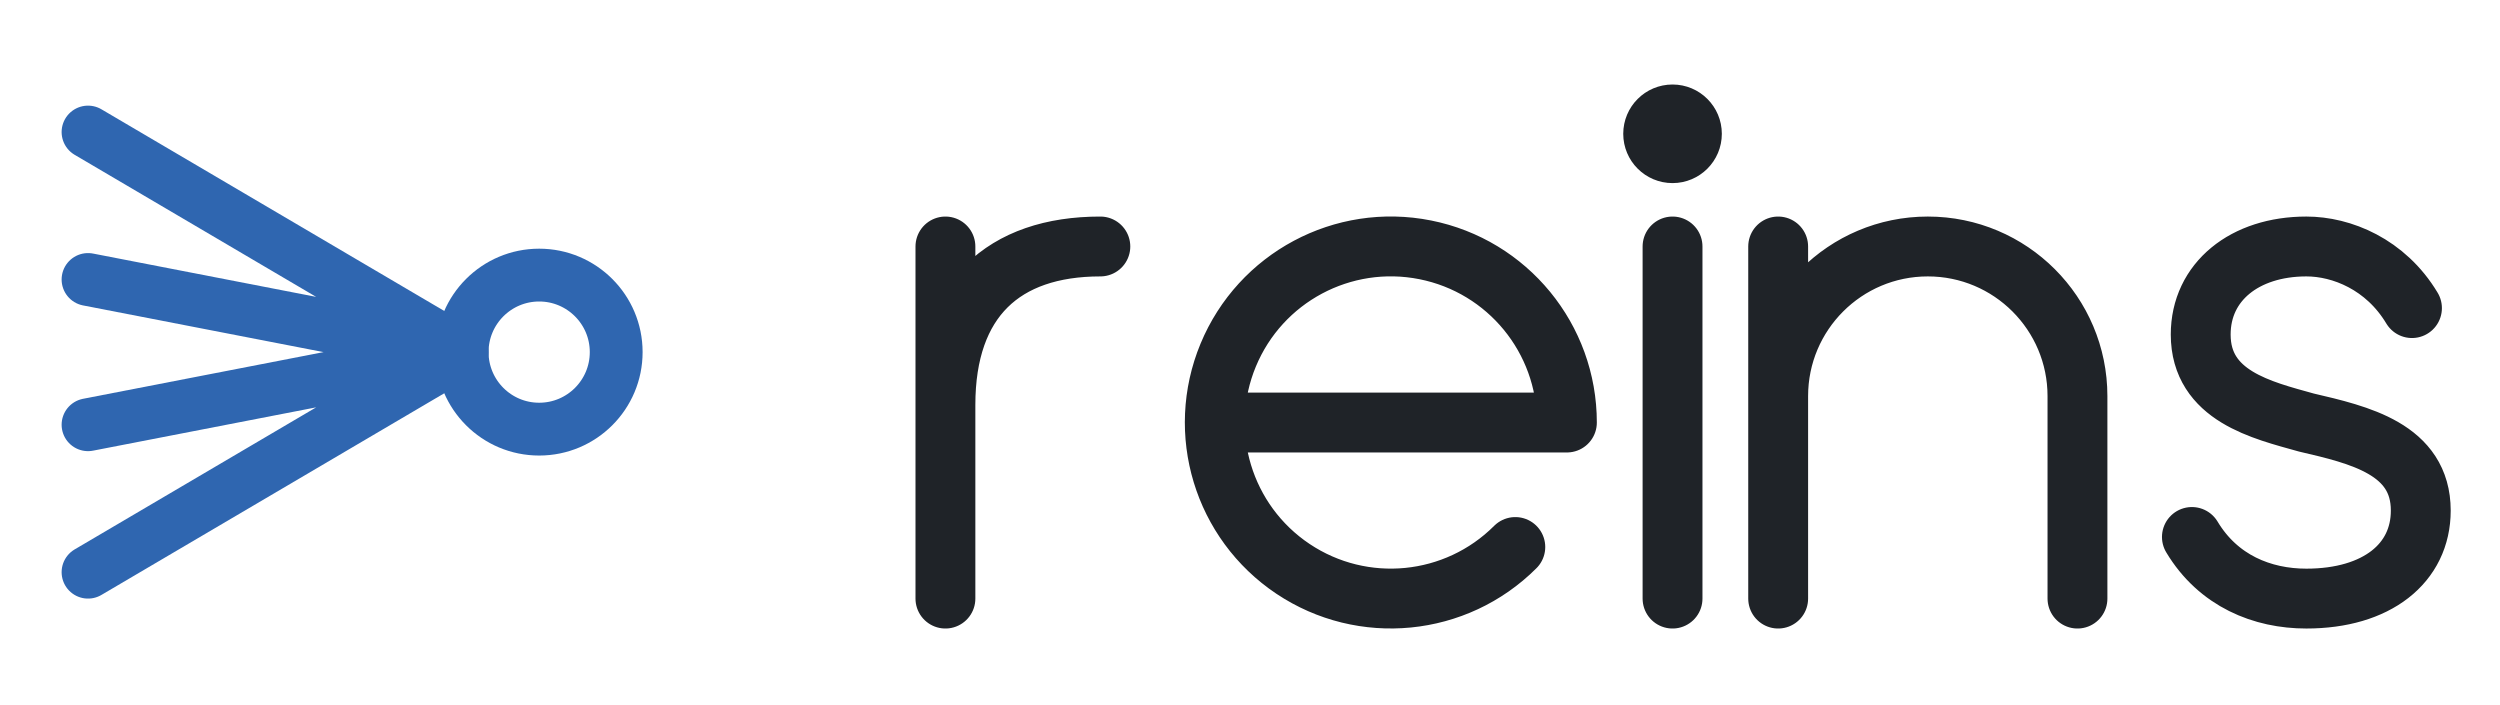
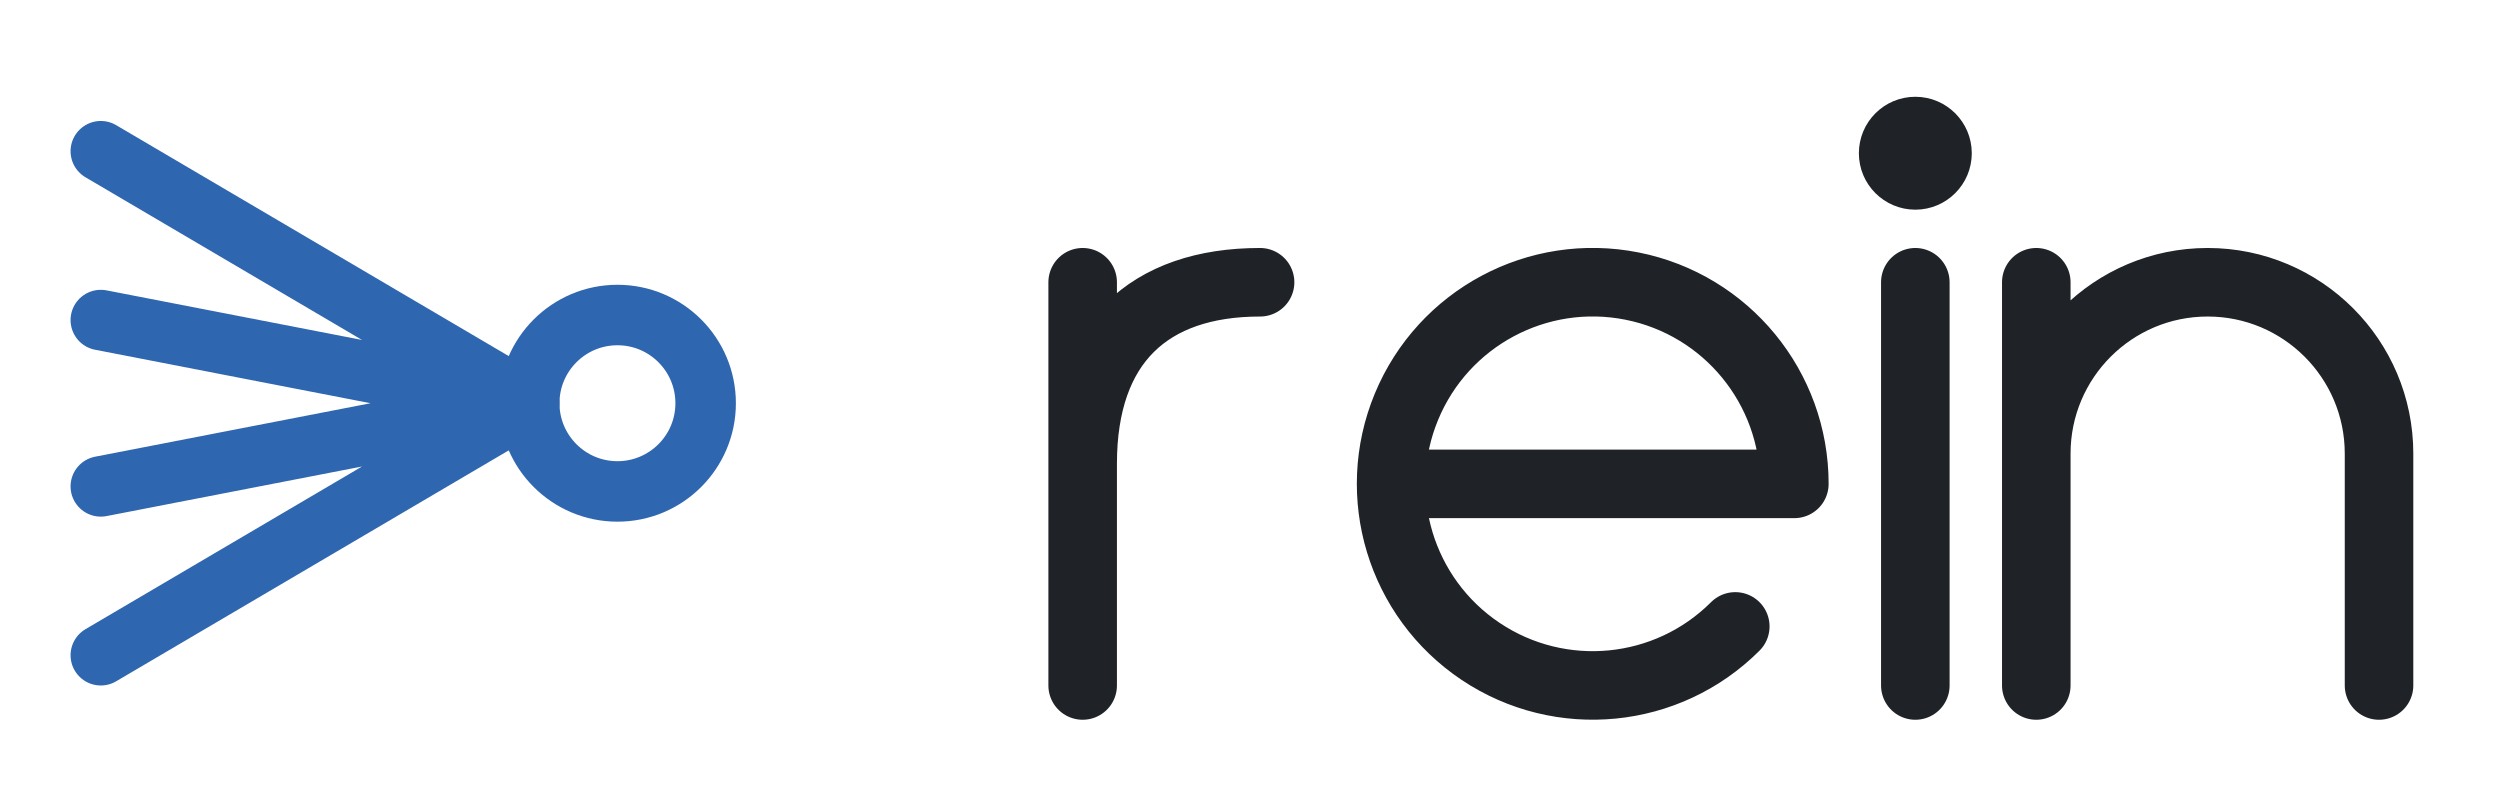
- <svg xmlns="http://www.w3.org/2000/svg" viewBox="0 0 142 40" role="img" aria-label="reins">
+ <svg xmlns="http://www.w3.org/2000/svg" viewBox="0 0 124 40" role="img" aria-label="rein">
  <g transform="scale(1.25)">
    <g fill="none" stroke="#2f66b0" stroke-width="2.4" stroke-linecap="round" stroke-linejoin="round">
      <path d="M4 6l17 10M4 12.7l17 3.3M4 19.3l17-3.3M4 26l17-10" />
      <circle cx="24.5" cy="16" r="3.5" />
    </g>
  </g>
  <g transform="translate(52 4)" stroke="#1f2328" fill="#1f2328">
    <g fill="none" stroke-width="3.4" stroke-linecap="round" stroke-linejoin="round">
-       <path d="M1.7 10v20M1.7 19c0-6 3.3-9 8.8-9M17 20h20a10 10 0 1 0-2.93 7.07M43 10v20M49 10v20M49 18.5a8.5 8.5 0 0 1 17 0V30M85 13.5C83.5 11 81 10 79 10c-3.5 0-6 2-6 5 0 3.5 3.5 4.3 6 5 3 .7 6.5 1.5 6.5 5 0 3-2.5 5-6.5 5-2.5 0-5-1-6.5-3.5" />
+       <path d="M1.7 10v20M1.7 19c0-6 3.3-9 8.8-9M17 20h20a10 10 0 1 0-2.93 7.07M43 10v20M49 10v20M49 18.5a8.5 8.5 0 0 1 17 0V30" />
    </g>
    <circle cx="43" cy="3.6" r="2.3" />
  </g>
</svg>
